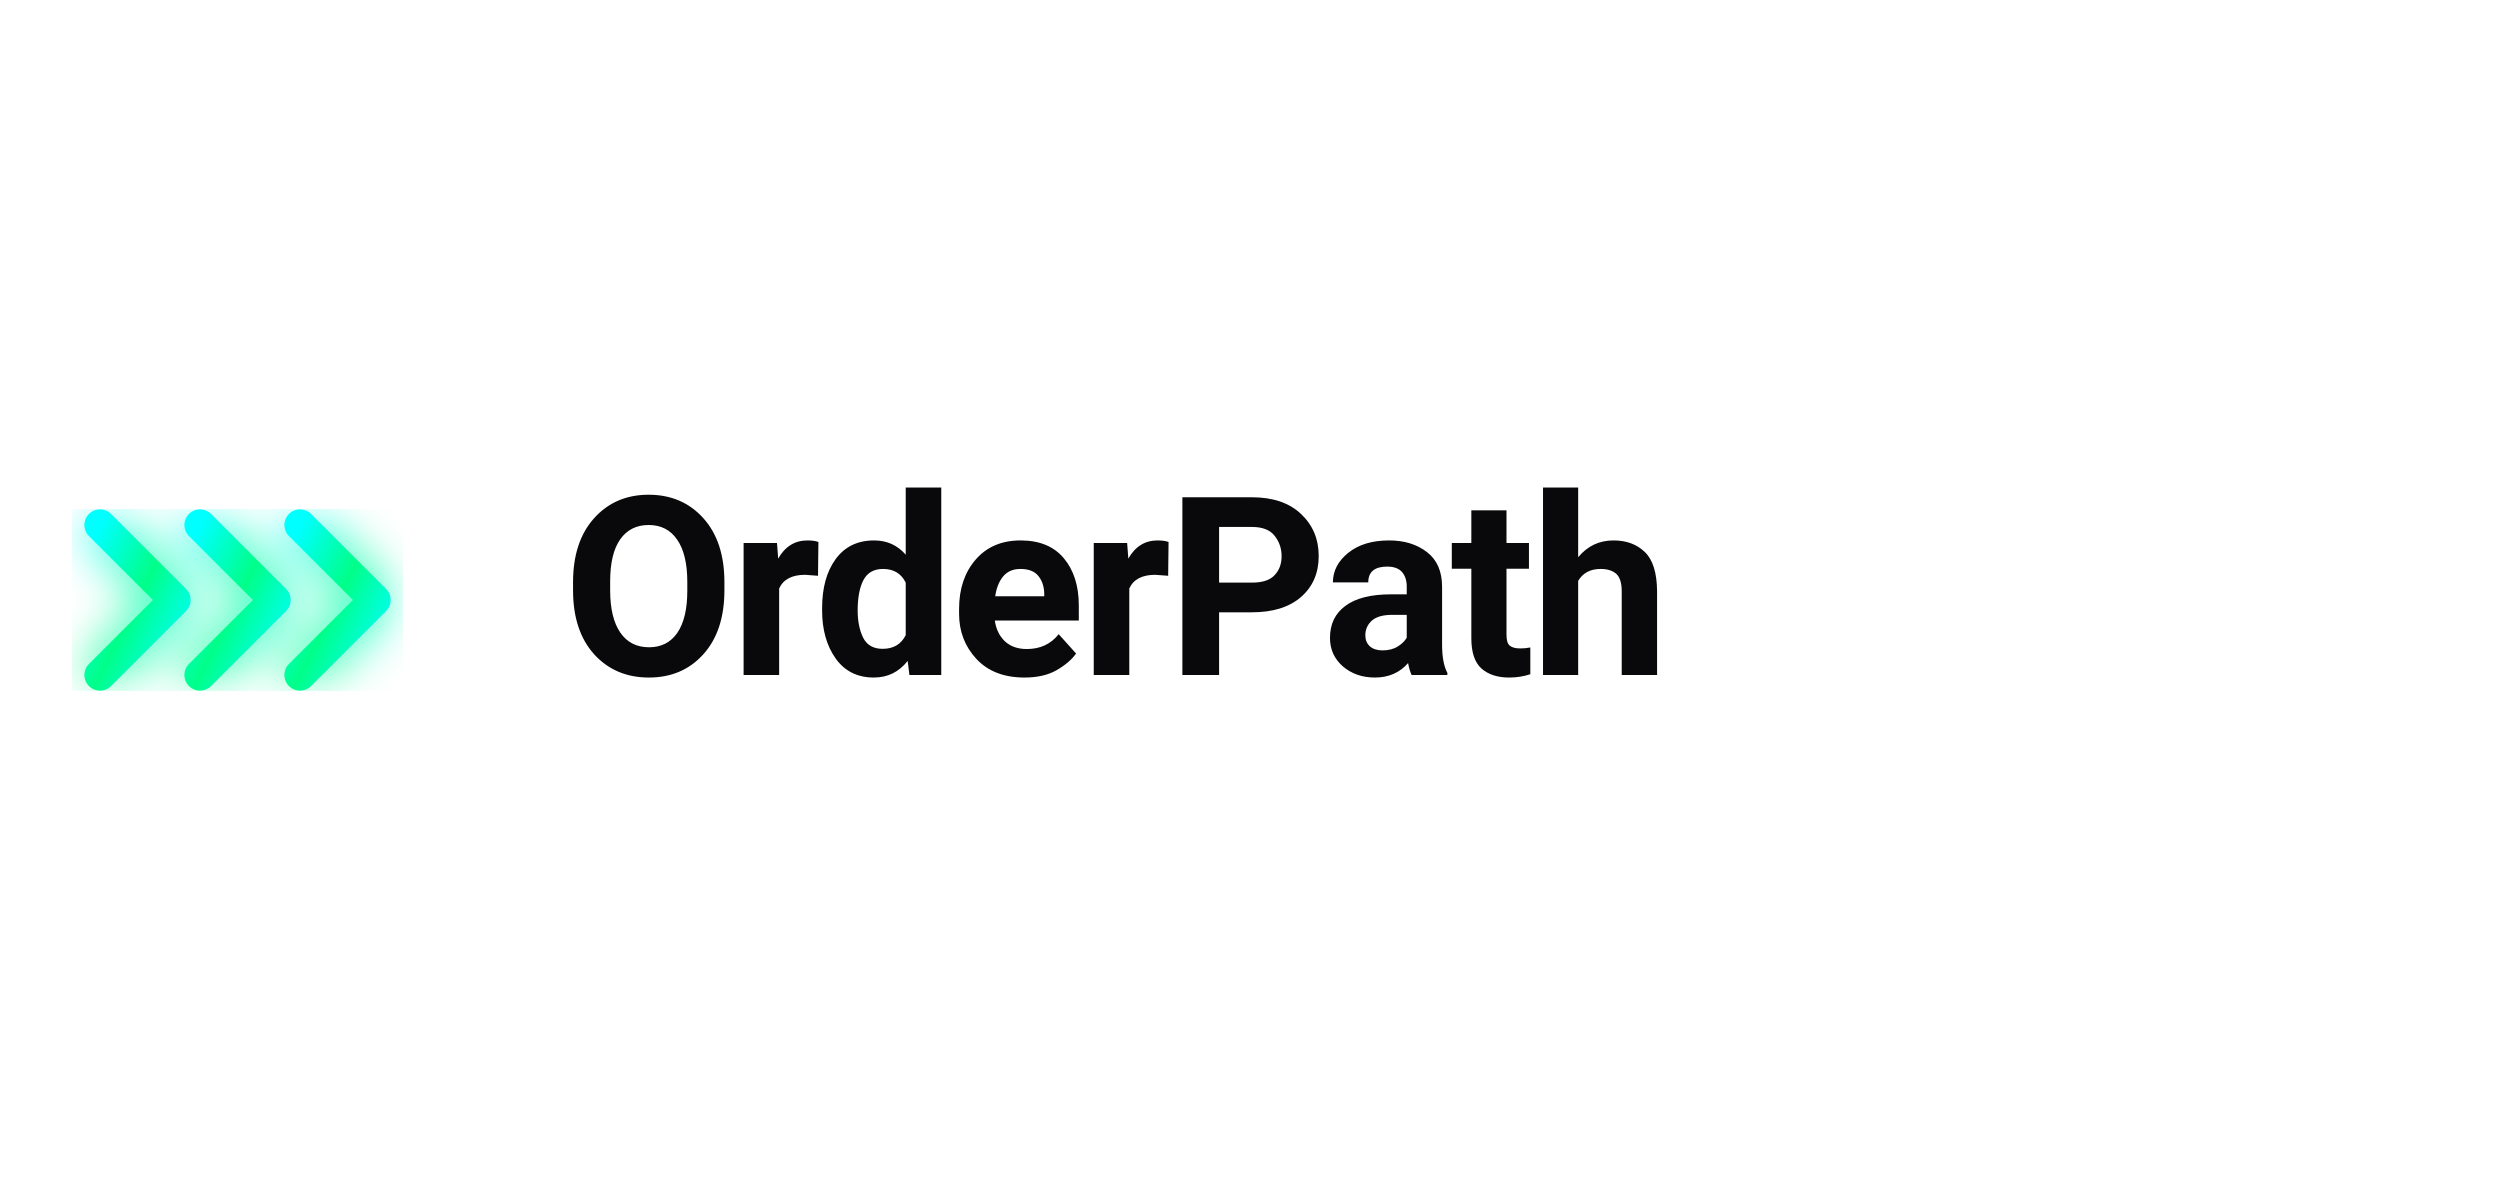
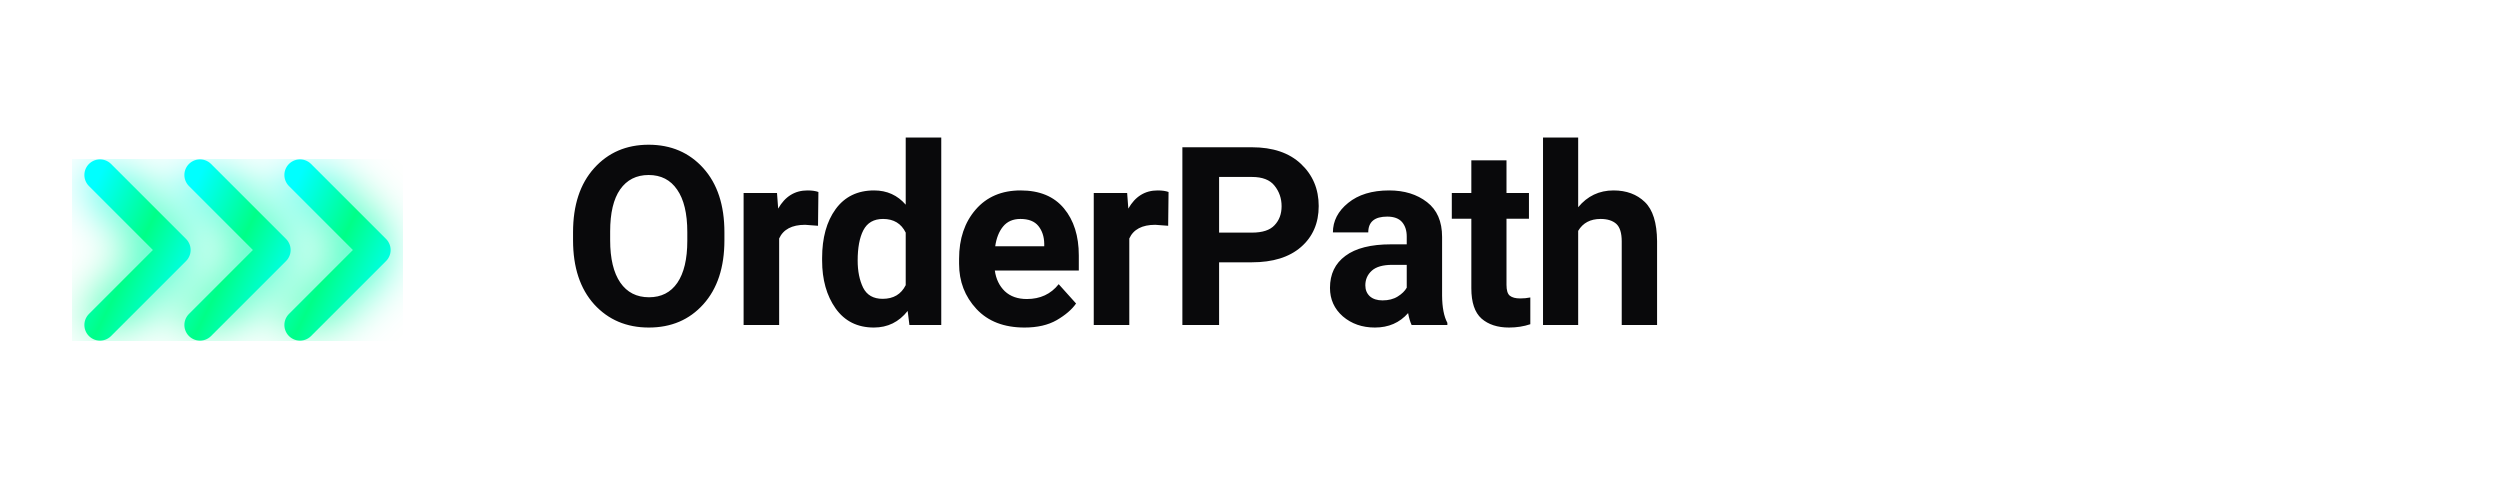
- <svg xmlns="http://www.w3.org/2000/svg" width="400" height="192" viewBox="0 0 200 40" fill="none" style="min-height: 80px;">
+ <svg xmlns="http://www.w3.org/2000/svg" viewBox="0 0 200 40" fill="none" style="width: 100%; height: 100%; min-width: 300px; min-height: 60px;">
  <defs>
    <linearGradient id="pathGradient" x1="0%" y1="0%" x2="100%" y2="100%">
      <stop offset="0%" stop-color="#00ffff" />
      <stop offset="50%" stop-color="#00ff88" />
      <stop offset="100%" stop-color="#00ffff" />
    </linearGradient>
    <filter id="iconGlow">
      <feGaussianBlur stdDeviation="2" result="coloredBlur" />
      <feMerge>
        <feMergeNode in="coloredBlur" />
        <feMergeNode in="SourceGraphic" />
      </feMerge>
    </filter>
  </defs>
  <g filter="url(#iconGlow)">
    <path d="M 8 14 L 14 20 L 8 26" fill="none" stroke="url(#pathGradient)" stroke-width="2.5" stroke-linecap="round" stroke-linejoin="round">
      <animateTransform attributeName="transform" type="translate" values="0,0; 4,0; 0,0" dur="1.2s" repeatCount="indefinite" />
      <animate attributeName="opacity" values="0.6;1;0.6" dur="1.2s" repeatCount="indefinite" />
    </path>
    <path d="M 16 14 L 22 20 L 16 26" fill="none" stroke="url(#pathGradient)" stroke-width="2.5" stroke-linecap="round" stroke-linejoin="round">
      <animateTransform attributeName="transform" type="translate" values="0,0; 4,0; 0,0" dur="1.2s" begin="0.2s" repeatCount="indefinite" />
      <animate attributeName="opacity" values="0.6;1;0.6" dur="1.2s" begin="0.2s" repeatCount="indefinite" />
    </path>
    <path d="M 24 14 L 30 20 L 24 26" fill="none" stroke="url(#pathGradient)" stroke-width="2.5" stroke-linecap="round" stroke-linejoin="round">
      <animateTransform attributeName="transform" type="translate" values="0,0; 4,0; 0,0" dur="1.2s" begin="0.4s" repeatCount="indefinite" />
      <animate attributeName="opacity" values="0.6;1;0.6" dur="1.2s" begin="0.4s" repeatCount="indefinite" />
    </path>
  </g>
  <text x="45" y="26" font-family="system-ui, -apple-system, BlinkMacSystemFont, 'Segoe UI', Roboto, 'Helvetica Neue', Arial, sans-serif" font-size="20" font-weight="600" fill="#09090B" letter-spacing="-0.02em">
    OrderPath
  </text>
</svg>
